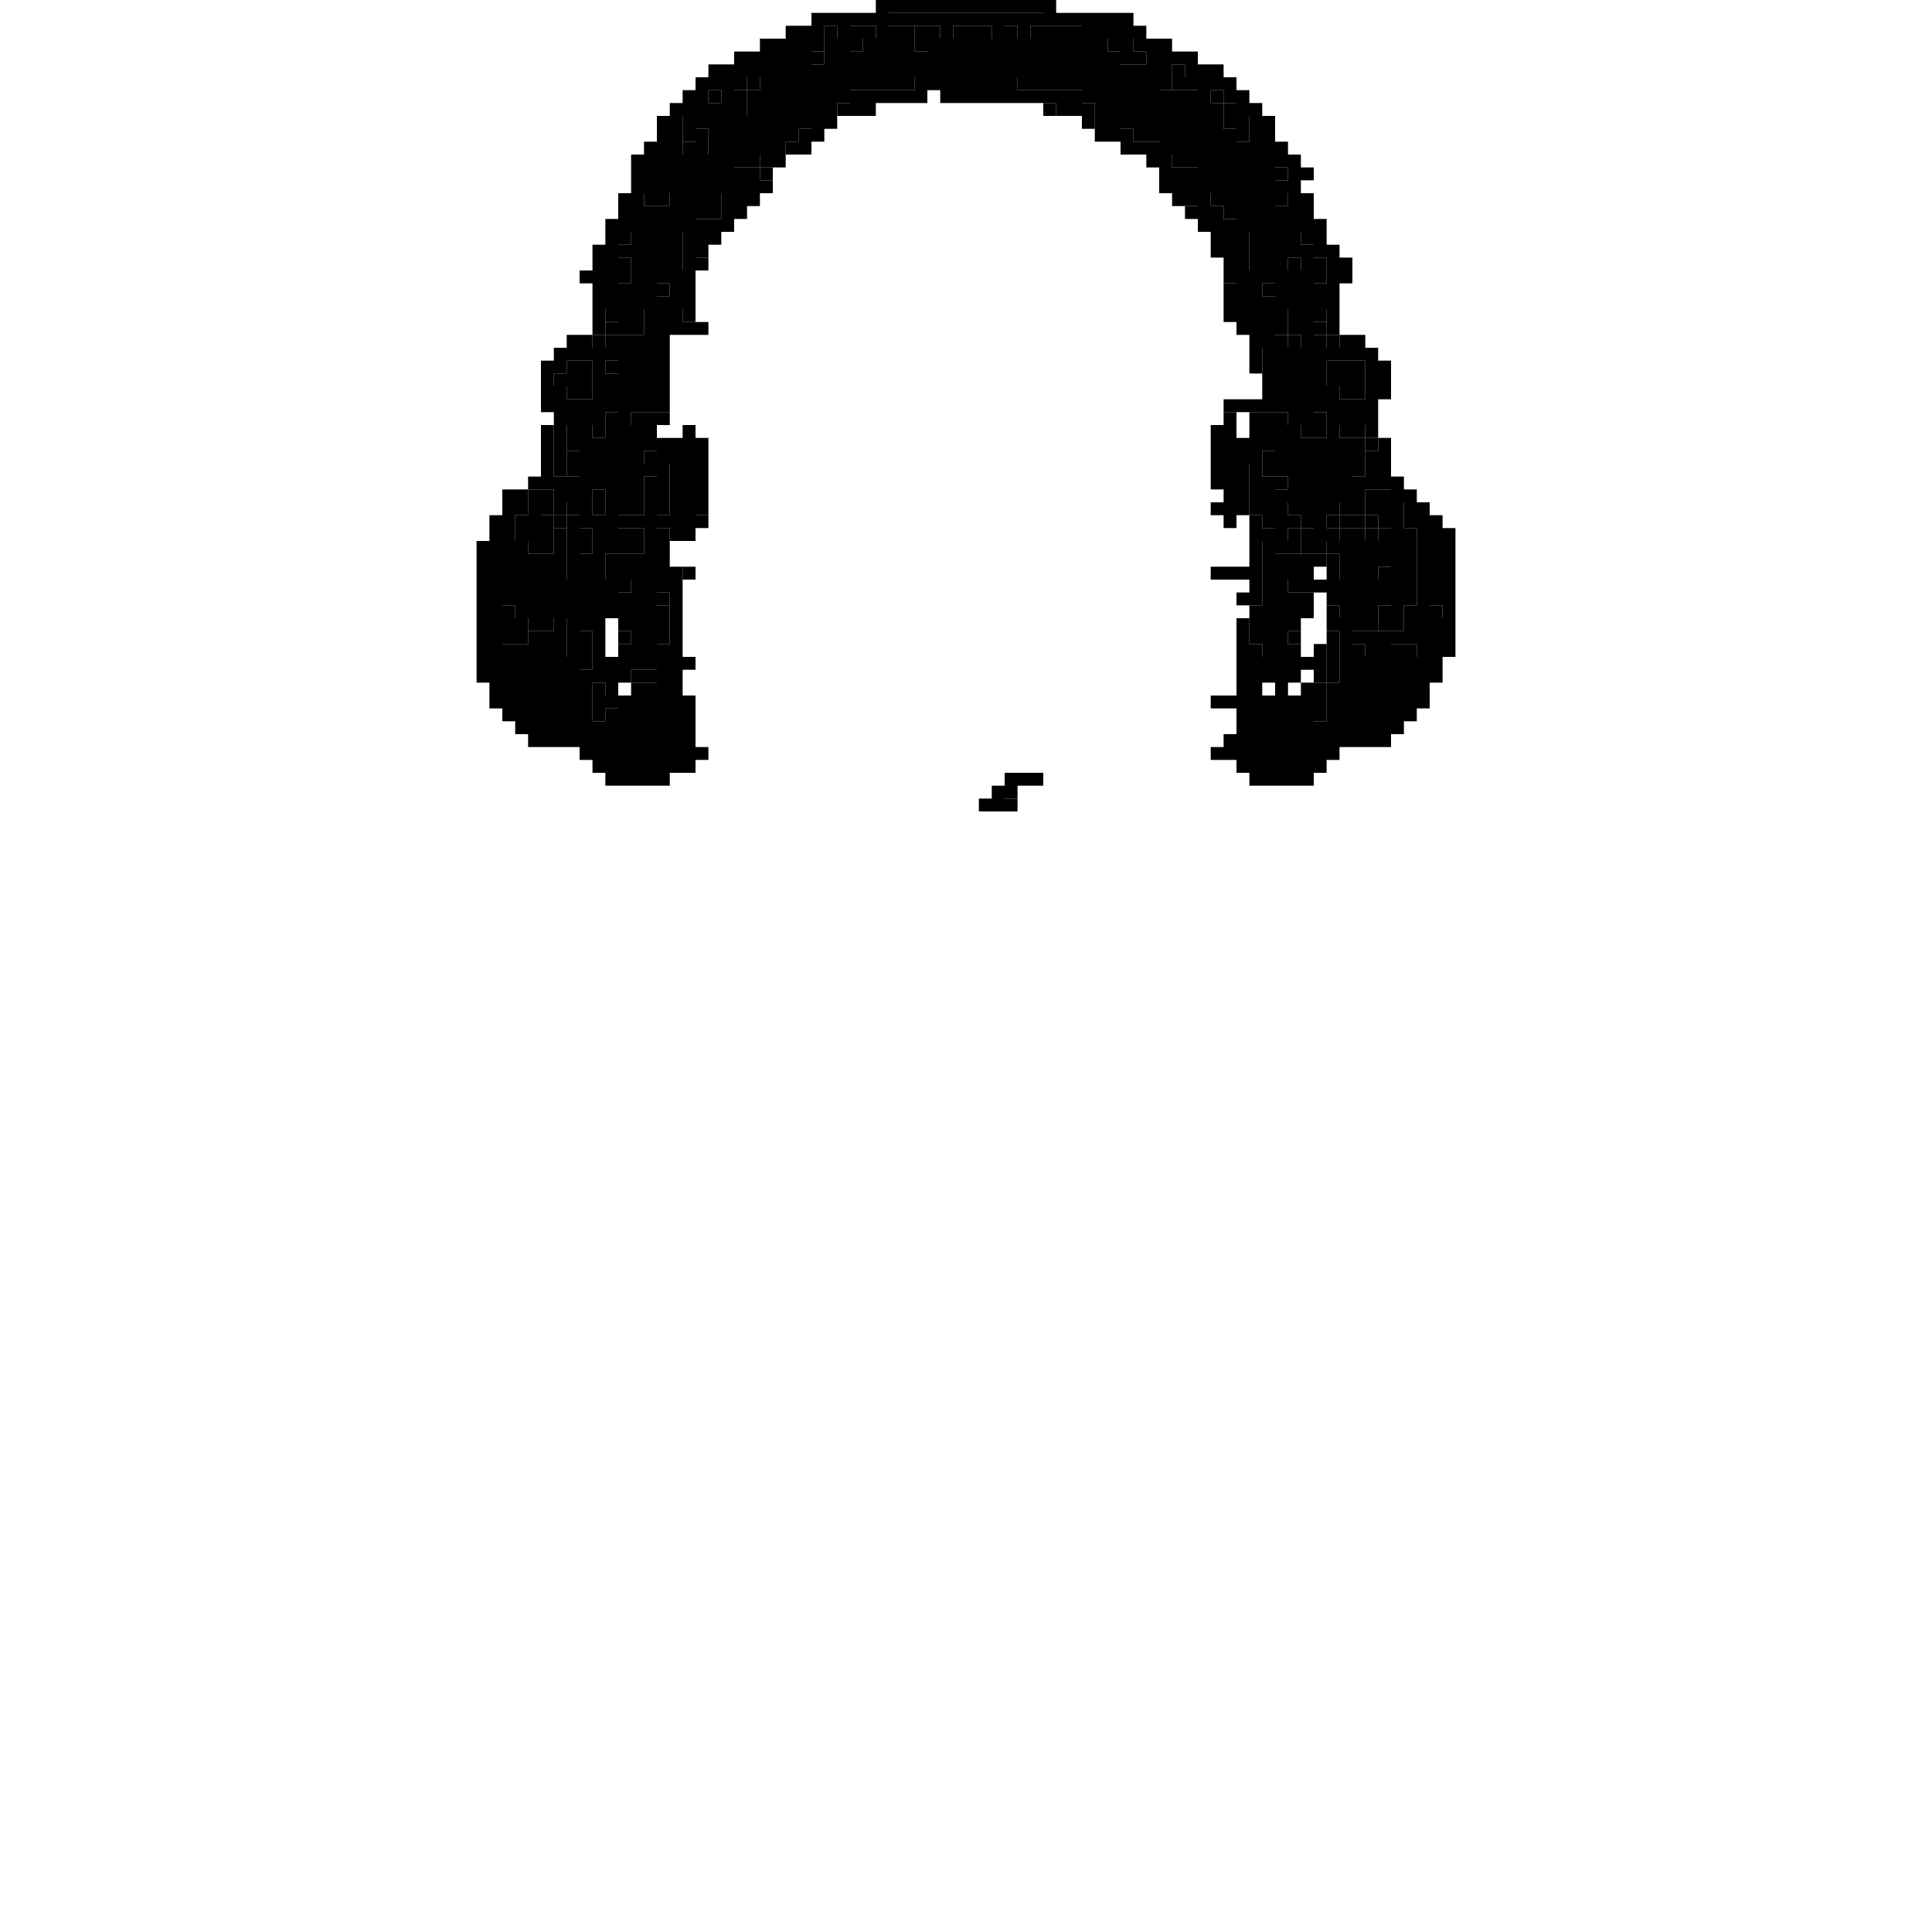
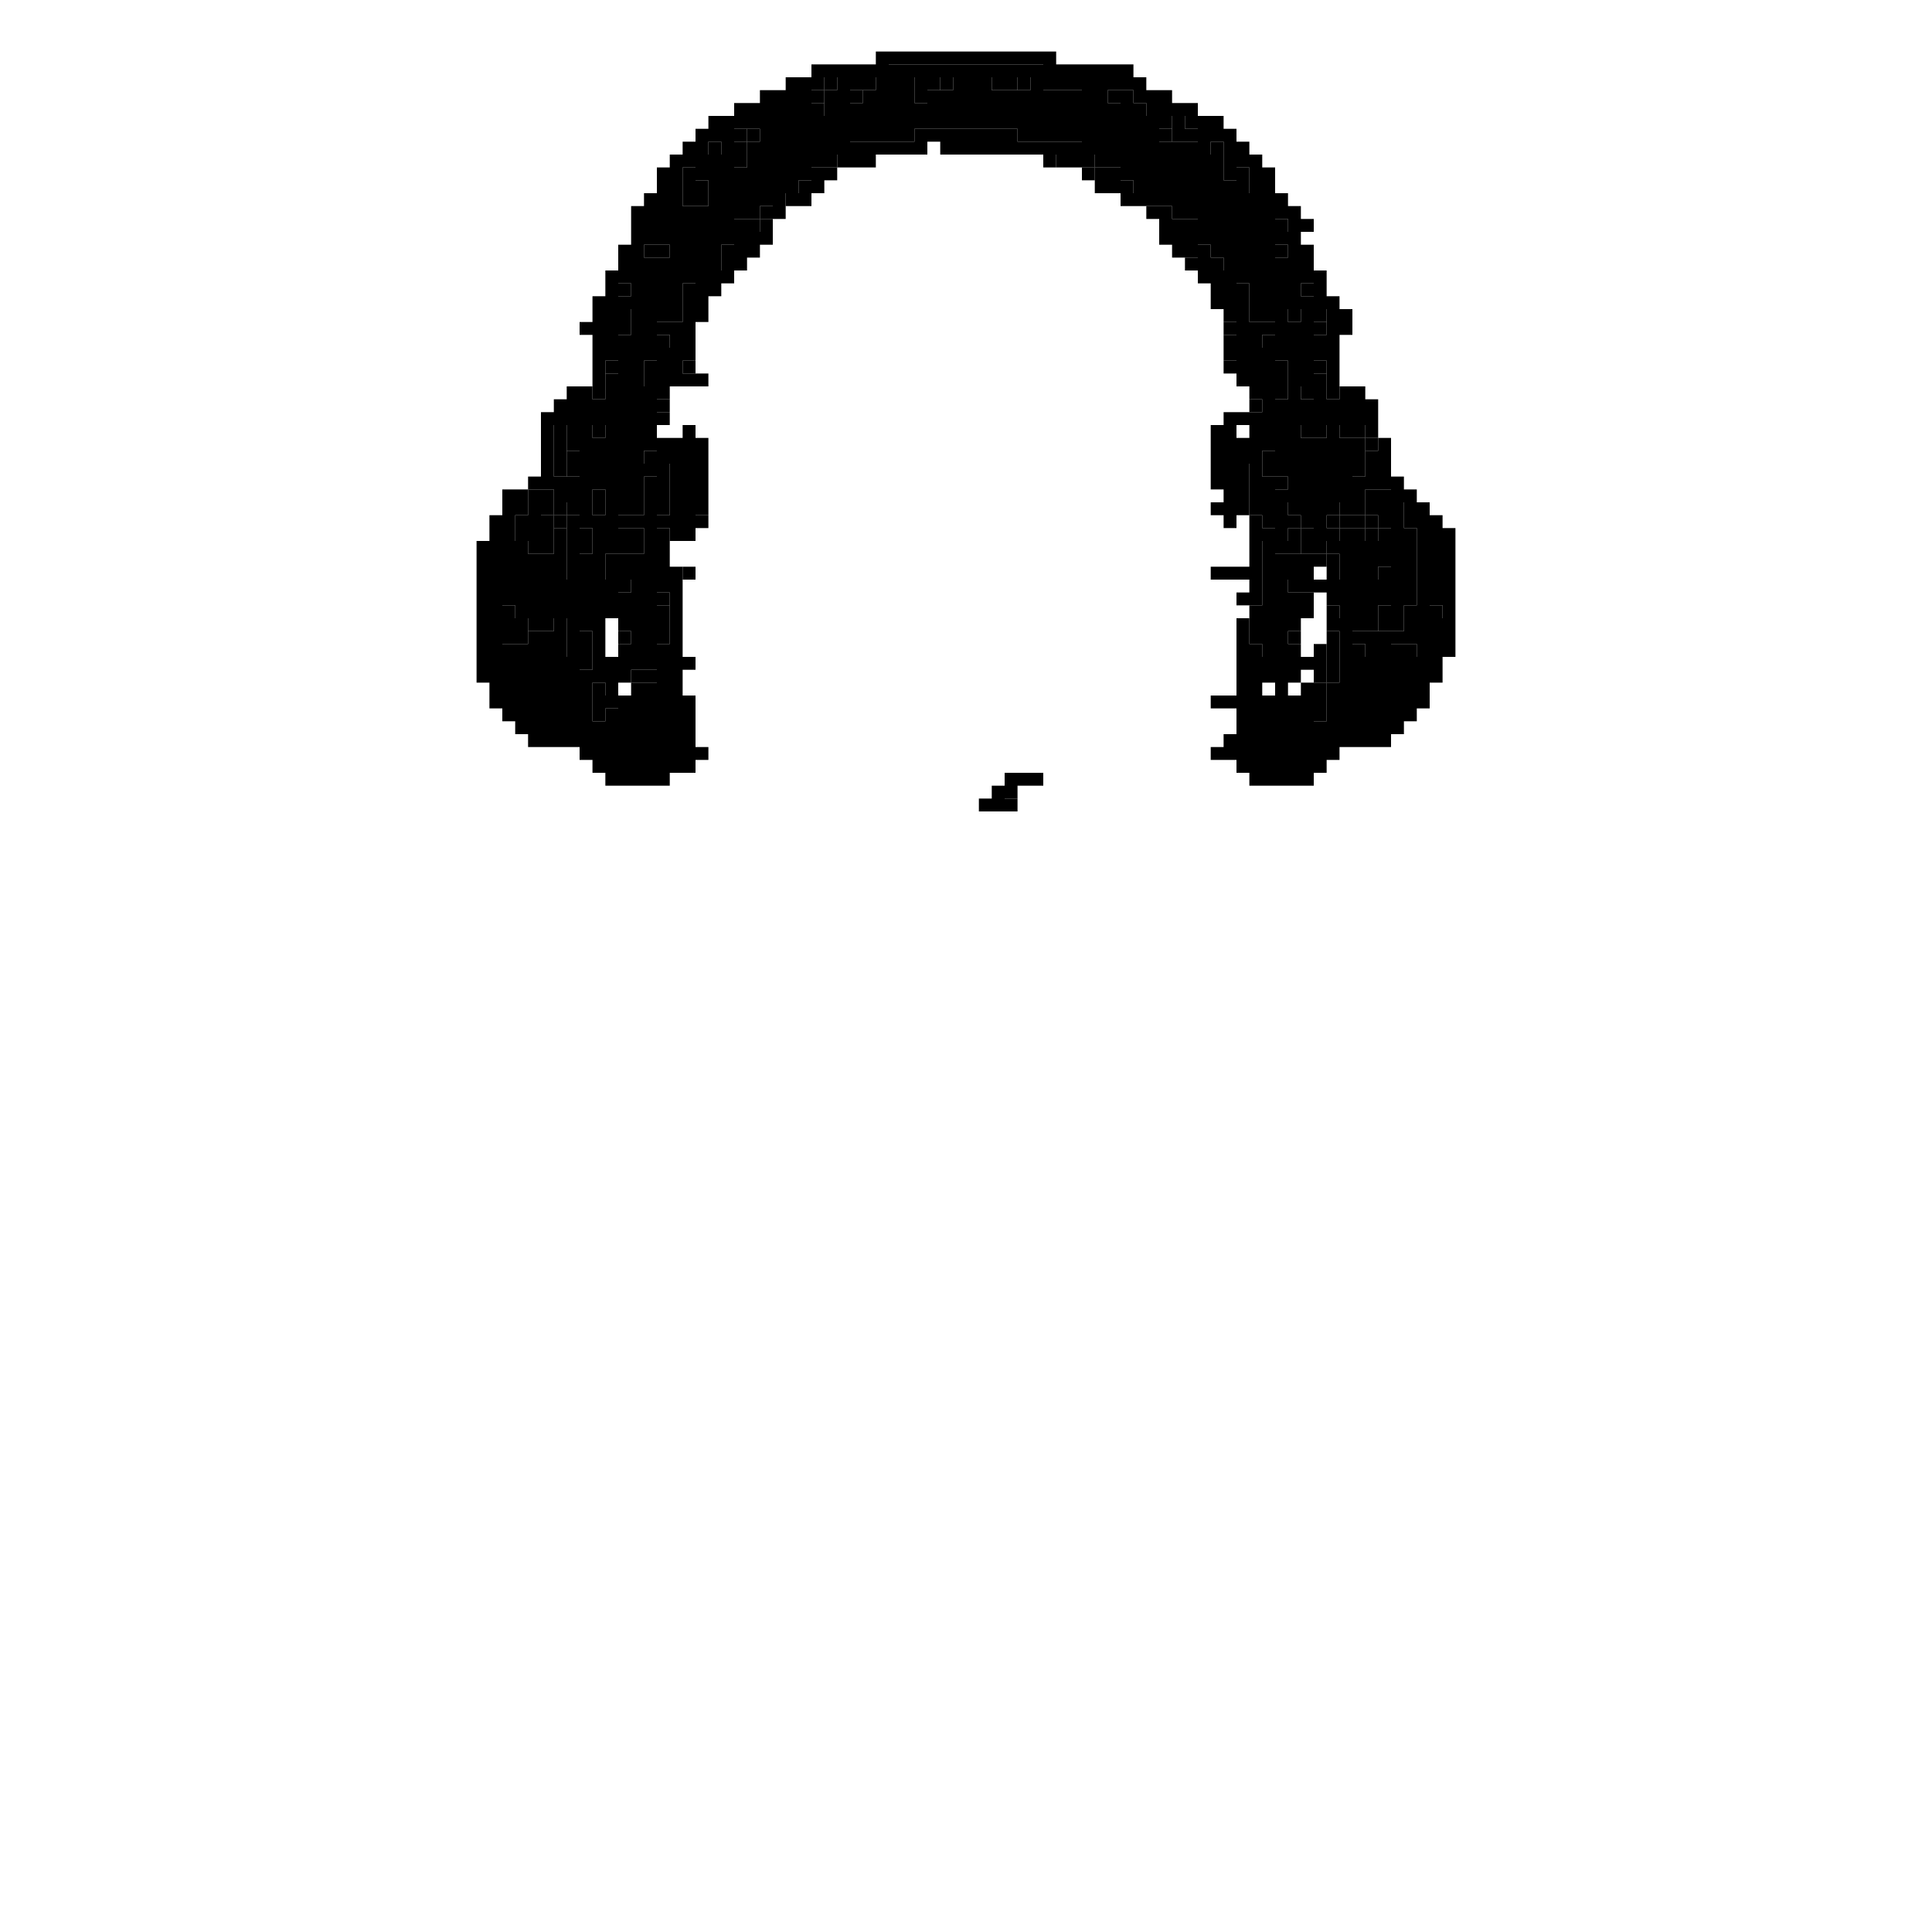
<svg xmlns="http://www.w3.org/2000/svg" viewBox="0 0 150 150">
  <g data-camada="acessorio" data-pronto="sim">
-     <path class="acessorio" d="M47 25h1v1h-1zM102 25h1v1h-1zM46 26h1v1h-1zM103 26h1v1h-1zM104 33h1v1h-1zM105 34h1v1h-1zM105 35h1v1h-1zM105 36h1v1h-1zM104 39h1v1h-1zM105 40h1v1h-1zM43 41h1v1h-1zM51 41h1v1h-1zM106 41h1v1h-1zM42 42h1v1h-1zM50 42h1v1h-1zM98 42h1v1h-1zM47 43h4v1h-4zM98 43h5v1h-5zM47 44h4v1h-4zM98 44h4v1h-4zM49 45h2v1h-2zM98 45h2v1h-2zM48 46h3v1h-3zM98 46h4v1h-4zM48 47h4v1h-4zM97 47h5v1h-5zM111 47h1v1h-1zM43 48h1v1h-1zM48 48h4v1h-4zM97 48h4v1h-4zM41 49h3v1h-3zM49 49h3v1h-3zM97 49h3v1h-3zM105 49h3v1h-3zM39 50h5v1h-5zM48 50h3v1h-3zM98 50h3v1h-3zM106 50h4v1h-4zM45 51h1v1h-1zM103 51h1v1h-1zM49 52h2v1h-2zM103 52h1v1h-1zM46 53h1v1h-1zM102 53h1v1h-1zM46 54h2v1h-2zM102 54h1v1h-1zM46 55h1v1h-1zM102 55h1v1h-1z" />
-     <path class="acessorio-luz" d="M69 1h12v1h-12zM64 2h1v1h-1zM66 2h2v1h-2zM73 2h1v1h-1zM77 2h1v1h-1zM79 2h1v1h-1zM81 2h3v1h-3zM63 3h1v1h-1zM86 3h2v1h-2zM87 4h2v1h-2zM91 5h1v1h-1zM57 6h1v1h-1zM91 6h2v1h-2zM55 7h1v1h-1zM94 7h1v1h-1zM95 8h1v1h-1zM53 9h1v1h-1zM95 9h2v1h-2zM53 10h1v1h-1zM96 10h1v1h-1zM50 15h1v1h-1zM48 18h1v1h-1zM101 18h1v1h-1zM102 20h1v1h-1zM99 26h1v1h-1zM44 28h2v1h-2zM103 28h3v1h-3zM43 29h3v1h-3zM103 29h3v1h-3zM44 30h2v1h-2zM104 30h2v1h-2zM95 31h1v1h-1zM43 33h1v1h-1zM105 33h1v1h-1zM43 34h1v1h-1zM106 34h1v1h-1zM43 35h1v1h-1zM50 35h1v1h-1zM98 35h1v1h-1zM43 36h1v1h-1zM51 36h1v1h-1zM97 36h1v1h-1zM50 37h2v1h-2zM97 37h3v1h-3zM41 38h2v1h-2zM46 38h1v1h-1zM50 38h2v1h-2zM97 38h2v1h-2zM106 38h2v1h-2zM41 39h2v1h-2zM44 39h1v1h-1zM46 39h1v1h-1zM50 39h2v1h-2zM97 39h3v1h-3zM106 39h3v1h-3zM40 40h2v1h-2zM43 40h1v1h-1zM48 40h3v1h-3zM98 40h3v1h-3zM103 40h1v1h-1zM107 40h2v1h-2zM40 41h2v1h-2zM45 41h1v1h-1zM50 41h1v1h-1zM99 41h1v1h-1zM101 41h1v1h-1zM104 41h1v1h-1zM108 41h2v1h-2zM39 42h2v1h-2zM44 42h2v1h-2zM48 42h2v1h-2zM99 42h2v1h-2zM103 42h2v1h-2zM108 42h2v1h-2zM39 43h3v1h-3zM44 43h1v1h-1zM104 43h1v1h-1zM108 43h2v1h-2zM39 44h3v1h-3zM44 44h1v1h-1zM104 44h1v1h-1zM107 44h3v1h-3zM39 45h3v1h-3zM108 45h2v1h-2zM39 46h3v1h-3zM108 46h2v1h-2zM40 47h2v1h-2zM103 47h1v1h-1zM107 47h2v1h-2zM41 48h1v1h-1zM107 48h2v1h-2zM45 49h1v1h-1zM103 49h1v1h-1zM45 50h1v1h-1zM103 50h1v1h-1z" />
-     <path class="acessorio-sombra" d="M71 2h2v1h-2zM78 2h1v1h-1zM66 3h1v1h-1zM71 3h1v1h-1zM63 4h1v1h-1zM58 6h1v1h-1zM90 6h1v1h-1zM57 7h1v1h-1zM57 8h1v1h-1zM54 10h1v1h-1zM53 11h2v1h-2zM99 13h1v1h-1zM51 15h1v1h-1zM99 15h1v1h-1zM48 20h1v1h-1zM100 20h1v1h-1zM48 21h1v1h-1zM102 21h1v1h-1zM47 24h1v1h-1zM102 24h1v1h-1zM44 35h1v1h-1zM44 36h1v1h-1zM51 46h1v1h-1z" />
-     <path class="branco" d="M71 6h8v1h-8zM66 7h6v1h-6zM73 7h11v1h-11zM65 8h3v1h-3zM82 8h3v1h-3zM63 9h2v1h-2zM85 9h2v1h-2zM62 10h2v1h-2zM85 10h3v1h-3zM61 11h2v1h-2zM87 11h3v1h-3zM59 12h1v1h-1zM90 12h1v1h-1zM57 13h2v1h-2zM90 13h3v1h-3zM57 14h3v1h-3zM90 14h3v1h-3zM56 15h3v1h-3zM91 15h3v1h-3zM56 16h2v1h-2zM93 16h2v1h-2zM54 17h3v1h-3zM93 17h3v1h-3zM53 18h3v1h-3zM94 18h3v1h-3zM53 19h2v1h-2zM94 19h3v1h-3zM53 20h1v1h-1zM95 20h2v1h-2zM51 21h3v1h-3zM96 21h3v1h-3zM52 22h2v1h-2zM95 22h3v1h-3zM51 23h3v1h-3zM95 23h4v1h-4zM50 24h3v1h-3zM96 24h4v1h-4zM50 25h4v1h-4zM96 25h4v1h-4zM48 26h4v1h-4zM97 26h2v1h-2zM100 26h1v1h-1zM48 27h3v1h-3zM98 27h4v1h-4zM47 28h4v1h-4zM98 28h4v1h-4zM48 29h3v1h-3zM98 29h4v1h-4zM48 30h4v1h-4zM98 30h4v1h-4zM48 31h4v1h-4zM96 31h6v1h-6zM47 32h2v1h-2zM100 32h3v1h-3zM46 33h1v1h-1zM101 33h2v1h-2z" />
-     <path class="contorno" d="M68 0h14v1h-14zM63 1h6v1h-6zM81 1h7v1h-7zM61 2h3v1h-3zM65 2h1v1h-1zM68 2h3v1h-3zM74 2h3v1h-3zM80 2h1v1h-1zM84 2h5v1h-5zM59 3h4v1h-4zM64 3h2v1h-2zM67 3h4v1h-4zM72 3h14v1h-14zM88 3h3v1h-3zM57 4h6v1h-6zM64 4h23v1h-23zM89 4h4v1h-4zM55 5h36v1h-36zM92 5h3v1h-3zM54 6h3v1h-3zM59 6h12v1h-12zM79 6h11v1h-11zM93 6h3v1h-3zM53 7h2v1h-2zM56 7h1v1h-1zM58 7h8v1h-8zM84 7h10v1h-10zM95 7h2v1h-2zM52 8h5v1h-5zM58 8h7v1h-7zM81 8h1v1h-1zM85 8h10v1h-10zM96 8h2v1h-2zM51 9h2v1h-2zM54 9h9v1h-9zM84 9h1v1h-1zM87 9h8v1h-8zM97 9h2v1h-2zM51 10h2v1h-2zM55 10h7v1h-7zM88 10h8v1h-8zM97 10h2v1h-2zM50 11h3v1h-3zM55 11h6v1h-6zM90 11h10v1h-10zM49 12h10v1h-10zM60 12h1v1h-1zM89 12h1v1h-1zM91 12h10v1h-10zM49 13h8v1h-8zM59 13h1v1h-1zM93 13h6v1h-6zM100 13h2v1h-2zM49 14h8v1h-8zM93 14h8v1h-8zM48 15h2v1h-2zM52 15h4v1h-4zM94 15h5v1h-5zM100 15h2v1h-2zM48 16h8v1h-8zM92 16h1v1h-1zM95 16h7v1h-7zM47 17h7v1h-7zM96 17h7v1h-7zM47 18h1v1h-1zM49 18h4v1h-4zM97 18h4v1h-4zM102 18h1v1h-1zM46 19h7v1h-7zM97 19h7v1h-7zM46 20h2v1h-2zM49 20h4v1h-4zM54 20h1v1h-1zM97 20h3v1h-3zM101 20h1v1h-1zM103 20h2v1h-2zM45 21h3v1h-3zM49 21h2v1h-2zM95 21h1v1h-1zM99 21h3v1h-3zM103 21h2v1h-2zM46 22h6v1h-6zM98 22h6v1h-6zM46 23h5v1h-5zM99 23h5v1h-5zM46 24h1v1h-1zM48 24h2v1h-2zM53 24h1v1h-1zM95 24h1v1h-1zM100 24h2v1h-2zM103 24h1v1h-1zM46 25h1v1h-1zM48 25h2v1h-2zM100 25h2v1h-2zM103 25h1v1h-1zM44 26h2v1h-2zM47 26h1v1h-1zM101 26h2v1h-2zM104 26h2v1h-2zM43 27h5v1h-5zM51 27h1v1h-1zM97 27h1v1h-1zM102 27h5v1h-5zM42 28h2v1h-2zM46 28h1v1h-1zM51 28h1v1h-1zM97 28h1v1h-1zM102 28h1v1h-1zM106 28h2v1h-2zM42 29h1v1h-1zM46 29h2v1h-2zM51 29h1v1h-1zM102 29h1v1h-1zM106 29h2v1h-2zM42 30h2v1h-2zM46 30h2v1h-2zM102 30h2v1h-2zM106 30h2v1h-2zM42 31h6v1h-6zM102 31h5v1h-5zM43 32h4v1h-4zM49 32h3v1h-3zM95 32h1v1h-1zM97 32h3v1h-3zM103 32h4v1h-4zM42 33h1v1h-1zM44 33h2v1h-2zM47 33h4v1h-4zM53 33h1v1h-1zM94 33h2v1h-2zM97 33h4v1h-4zM103 33h1v1h-1zM106 33h1v1h-1zM42 34h1v1h-1zM44 34h11v1h-11zM94 34h11v1h-11zM107 34h1v1h-1zM42 35h1v1h-1zM45 35h5v1h-5zM51 35h4v1h-4zM94 35h4v1h-4zM99 35h6v1h-6zM106 35h2v1h-2zM42 36h1v1h-1zM45 36h6v1h-6zM52 36h3v1h-3zM94 36h3v1h-3zM98 36h7v1h-7zM106 36h2v1h-2zM41 37h9v1h-9zM52 37h3v1h-3zM94 37h3v1h-3zM100 37h9v1h-9zM39 38h2v1h-2zM43 38h3v1h-3zM47 38h3v1h-3zM52 38h3v1h-3zM95 38h2v1h-2zM99 38h7v1h-7zM108 38h2v1h-2zM39 39h2v1h-2zM43 39h1v1h-1zM45 39h1v1h-1zM47 39h3v1h-3zM52 39h3v1h-3zM94 39h3v1h-3zM100 39h4v1h-4zM105 39h1v1h-1zM109 39h2v1h-2zM38 40h2v1h-2zM42 40h1v1h-1zM44 40h4v1h-4zM51 40h3v1h-3zM95 40h1v1h-1zM97 40h1v1h-1zM101 40h2v1h-2zM104 40h1v1h-1zM106 40h1v1h-1zM109 40h3v1h-3zM38 41h2v1h-2zM42 41h1v1h-1zM44 41h1v1h-1zM46 41h4v1h-4zM52 41h2v1h-2zM97 41h2v1h-2zM100 41h1v1h-1zM102 41h2v1h-2zM105 41h1v1h-1zM107 41h1v1h-1zM110 41h3v1h-3zM37 42h2v1h-2zM41 42h1v1h-1zM43 42h1v1h-1zM46 42h2v1h-2zM51 42h1v1h-1zM97 42h1v1h-1zM101 42h2v1h-2zM105 42h3v1h-3zM110 42h3v1h-3zM37 43h2v1h-2zM42 43h2v1h-2zM45 43h2v1h-2zM51 43h1v1h-1zM97 43h1v1h-1zM103 43h1v1h-1zM105 43h3v1h-3zM110 43h3v1h-3zM37 44h2v1h-2zM42 44h2v1h-2zM45 44h2v1h-2zM51 44h2v1h-2zM96 44h2v1h-2zM103 44h1v1h-1zM105 44h2v1h-2zM110 44h3v1h-3zM37 45h2v1h-2zM42 45h7v1h-7zM51 45h2v1h-2zM97 45h1v1h-1zM100 45h8v1h-8zM110 45h3v1h-3zM37 46h2v1h-2zM42 46h6v1h-6zM52 46h1v1h-1zM96 46h2v1h-2zM103 46h5v1h-5zM110 46h3v1h-3zM37 47h3v1h-3zM42 47h6v1h-6zM52 47h1v1h-1zM104 47h3v1h-3zM109 47h2v1h-2zM112 47h1v1h-1zM37 48h4v1h-4zM42 48h1v1h-1zM44 48h3v1h-3zM52 48h1v1h-1zM96 48h1v1h-1zM103 48h4v1h-4zM109 48h4v1h-4zM37 49h4v1h-4zM44 49h1v1h-1zM46 49h1v1h-1zM48 49h1v1h-1zM52 49h1v1h-1zM96 49h1v1h-1zM100 49h1v1h-1zM104 49h1v1h-1zM108 49h5v1h-5zM37 50h2v1h-2zM44 50h1v1h-1zM46 50h1v1h-1zM51 50h2v1h-2zM96 50h2v1h-2zM102 50h1v1h-1zM104 50h2v1h-2zM110 50h3v1h-3zM37 51h8v1h-8zM46 51h8v1h-8zM96 51h7v1h-7zM104 51h8v1h-8zM37 52h12v1h-12zM51 52h2v1h-2zM96 52h5v1h-5zM102 52h1v1h-1zM104 52h8v1h-8zM38 53h8v1h-8zM47 53h1v1h-1zM49 53h4v1h-4zM96 53h2v1h-2zM99 53h1v1h-1zM101 53h1v1h-1zM103 53h8v1h-8zM38 54h8v1h-8zM48 54h6v1h-6zM94 54h8v1h-8zM103 54h8v1h-8zM39 55h7v1h-7zM47 55h7v1h-7zM96 55h6v1h-6zM103 55h7v1h-7zM40 56h14v1h-14zM96 56h13v1h-13zM41 57h13v1h-13zM95 57h13v1h-13zM45 58h10v1h-10zM94 58h10v1h-10zM46 59h8v1h-8zM96 59h7v1h-7zM47 60h5v1h-5zM97 60h5v1h-5zM77 61h1v1h-1zM76 62h3v1h-3z" />
-     <path class="pele" d="M54 25h1v1h-1zM54 40h1v1h-1zM53 44h1v1h-1zM94 44h2v1h-2zM78 60h3v1h-3zM78 61h1v1h-1z" />
+     <path class="acessorio" d="M47 29h1v1h-1zM102 29h1v1h-1zM46 30h1v1h-1zM103 30h1v1h-1zM104 33h1v1h-1zM105 34h1v1h-1zM105 35h1v1h-1zM105 36h1v1h-1zM104 39h1v1h-1zM105 40h1v1h-1zM43 41h1v1h-1zM51 41h1v1h-1zM106 41h1v1h-1zM42 42h1v1h-1zM50 42h1v1h-1zM98 42h1v1h-1zM47 43h4v1h-4zM98 43h5v1h-5zM47 44h4v1h-4zM98 44h4v1h-4zM49 45h2v1h-2zM98 45h2v1h-2zM48 46h3v1h-3zM98 46h4v1h-4zM48 47h4v1h-4zM97 47h5v1h-5zM111 47h1v1h-1zM43 48h1v1h-1zM48 48h4v1h-4zM97 48h4v1h-4zM41 49h3v1h-3zM49 49h3v1h-3zM97 49h3v1h-3zM105 49h3v1h-3zM39 50h5v1h-5zM48 50h3v1h-3zM98 50h3v1h-3zM106 50h4v1h-4zM45 51h1v1h-1zM103 51h1v1h-1zM49 52h2v1h-2zM103 52h1v1h-1zM46 53h1v1h-1zM102 53h1v1h-1zM46 54h2v1h-2zM102 54h1v1h-1zM46 55h1v1h-1zM102 55h1v1h-1z" />
+     <path class="acessorio-luz" d="M69 5h12v1h-12zM64 6h1v1h-1zM66 6h2v1h-2zM73 6h1v1h-1zM77 6h1v1h-1zM79 6h1v1h-1zM81 6h3v1h-3zM63 7h1v1h-1zM86 7h2v1h-2zM87 8h2v1h-2zM91 9h1v1h-1zM57 10h1v1h-1zM91 10h2v1h-2zM55 11h1v1h-1zM94 11h1v1h-1zM95 12h1v1h-1zM53 13h1v1h-1zM95 13h2v1h-2zM53 14h1v1h-1zM96 14h1v1h-1zM50 19h1v1h-1zM48 22h1v1h-1zM101 22h1v1h-1zM102 24h1v1h-1zM99 30h1v1h-1zM95 32h1v1h-1zM43 33h1v1h-1zM105 33h1v1h-1zM43 34h1v1h-1zM106 34h1v1h-1zM43 35h1v1h-1zM50 35h1v1h-1zM98 35h1v1h-1zM43 36h1v1h-1zM51 36h1v1h-1zM97 36h1v1h-1zM50 37h2v1h-2zM97 37h3v1h-3zM41 38h2v1h-2zM46 38h1v1h-1zM50 38h2v1h-2zM97 38h2v1h-2zM106 38h2v1h-2zM41 39h2v1h-2zM44 39h1v1h-1zM46 39h1v1h-1zM50 39h2v1h-2zM97 39h3v1h-3zM106 39h3v1h-3zM40 40h2v1h-2zM43 40h1v1h-1zM48 40h3v1h-3zM98 40h3v1h-3zM103 40h1v1h-1zM107 40h2v1h-2zM40 41h2v1h-2zM45 41h1v1h-1zM50 41h1v1h-1zM99 41h1v1h-1zM101 41h1v1h-1zM104 41h1v1h-1zM108 41h2v1h-2zM39 42h2v1h-2zM44 42h2v1h-2zM48 42h2v1h-2zM99 42h2v1h-2zM103 42h2v1h-2zM108 42h2v1h-2zM39 43h3v1h-3zM44 43h1v1h-1zM104 43h1v1h-1zM108 43h2v1h-2zM39 44h3v1h-3zM44 44h1v1h-1zM104 44h1v1h-1zM107 44h3v1h-3zM39 45h3v1h-3zM108 45h2v1h-2zM39 46h3v1h-3zM108 46h2v1h-2zM40 47h2v1h-2zM103 47h1v1h-1zM107 47h2v1h-2zM41 48h1v1h-1zM107 48h2v1h-2zM45 49h1v1h-1zM103 49h1v1h-1zM45 50h1v1h-1zM103 50h1v1h-1z" />
+     <path class="acessorio-sombra" d="M71 6h2v1h-2zM78 6h1v1h-1zM66 7h1v1h-1zM71 7h1v1h-1zM63 8h1v1h-1zM58 10h1v1h-1zM90 10h1v1h-1zM57 11h1v1h-1zM57 12h1v1h-1zM54 14h1v1h-1zM53 15h2v1h-2zM99 17h1v1h-1zM51 19h1v1h-1zM99 19h1v1h-1zM48 24h1v1h-1zM100 24h1v1h-1zM48 25h1v1h-1zM102 25h1v1h-1zM47 28h1v1h-1zM102 28h1v1h-1zM44 35h1v1h-1zM44 36h1v1h-1zM51 46h1v1h-1z" />
+     <path class="branco" d="M71 10h8v1h-8zM66 11h6v1h-6zM73 11h11v1h-11zM65 12h3v1h-3zM82 12h3v1h-3zM63 13h2v1h-2zM85 13h2v1h-2zM62 14h2v1h-2zM85 14h3v1h-3zM61 15h2v1h-2zM87 15h3v1h-3zM59 16h1v1h-1zM90 16h1v1h-1zM57 17h2v1h-2zM90 17h3v1h-3zM57 18h3v1h-3zM90 18h3v1h-3zM56 19h3v1h-3zM91 19h3v1h-3zM56 20h2v1h-2zM93 20h2v1h-2zM54 21h3v1h-3zM93 21h3v1h-3zM53 22h3v1h-3zM94 22h3v1h-3zM53 23h2v1h-2zM94 23h3v1h-3zM53 24h1v1h-1zM95 24h2v1h-2zM51 25h3v1h-3zM96 25h3v1h-3zM52 26h2v1h-2zM95 26h3v1h-3zM51 27h3v1h-3zM95 27h4v1h-4zM50 28h3v1h-3zM96 28h4v1h-4zM50 29h4v1h-4zM96 29h4v1h-4zM48 30h4v1h-4zM97 30h2v1h-2zM100 30h1v1h-1zM48 31h3v1h-3zM98 31h4v1h-4zM48 32h4v1h-4zM96 32h6v1h-6zM46 33h1v1h-1zM101 33h2v1h-2z" />
+     <path class="contorno" d="M68 4h14v1h-14zM63 5h6v1h-6zM81 5h7v1h-7zM61 6h3v1h-3zM65 6h1v1h-1zM68 6h3v1h-3zM74 6h3v1h-3zM80 6h1v1h-1zM84 6h5v1h-5zM59 7h4v1h-4zM64 7h2v1h-2zM67 7h4v1h-4zM72 7h14v1h-14zM88 7h3v1h-3zM57 8h6v1h-6zM64 8h23v1h-23zM89 8h4v1h-4zM55 9h36v1h-36zM92 9h3v1h-3zM54 10h3v1h-3zM59 10h12v1h-12zM79 10h11v1h-11zM93 10h3v1h-3zM53 11h2v1h-2zM56 11h1v1h-1zM58 11h8v1h-8zM84 11h10v1h-10zM95 11h2v1h-2zM52 12h5v1h-5zM58 12h7v1h-7zM81 12h1v1h-1zM85 12h10v1h-10zM96 12h2v1h-2zM51 13h2v1h-2zM54 13h9v1h-9zM84 13h1v1h-1zM87 13h8v1h-8zM97 13h2v1h-2zM51 14h2v1h-2zM55 14h7v1h-7zM88 14h8v1h-8zM97 14h2v1h-2zM50 15h3v1h-3zM55 15h6v1h-6zM90 15h10v1h-10zM49 16h10v1h-10zM60 16h1v1h-1zM89 16h1v1h-1zM91 16h10v1h-10zM49 17h8v1h-8zM59 17h1v1h-1zM93 17h6v1h-6zM100 17h2v1h-2zM49 18h8v1h-8zM93 18h8v1h-8zM48 19h2v1h-2zM52 19h4v1h-4zM94 19h5v1h-5zM100 19h2v1h-2zM48 20h8v1h-8zM92 20h1v1h-1zM95 20h7v1h-7zM47 21h7v1h-7zM96 21h7v1h-7zM47 22h1v1h-1zM49 22h4v1h-4zM97 22h4v1h-4zM102 22h1v1h-1zM46 23h7v1h-7zM97 23h7v1h-7zM46 24h2v1h-2zM49 24h4v1h-4zM54 24h1v1h-1zM97 24h3v1h-3zM101 24h1v1h-1zM103 24h2v1h-2zM45 25h3v1h-3zM49 25h2v1h-2zM95 25h1v1h-1zM99 25h3v1h-3zM103 25h2v1h-2zM46 26h6v1h-6zM98 26h6v1h-6zM46 27h5v1h-5zM99 27h5v1h-5zM46 28h1v1h-1zM48 28h2v1h-2zM53 28h1v1h-1zM95 28h1v1h-1zM100 28h2v1h-2zM103 28h1v1h-1zM46 29h1v1h-1zM48 29h2v1h-2zM100 29h2v1h-2zM103 29h1v1h-1zM44 30h2v1h-2zM47 30h1v1h-1zM101 30h2v1h-2zM104 30h2v1h-2zM43 31h5v1h-5zM51 31h1v1h-1zM97 31h1v1h-1zM102 31h5v1h-5zM42 32h6v1h-6zM102 32h5v1h-5zM42 33h1v1h-1zM44 33h2v1h-2zM47 33h4v1h-4zM53 33h1v1h-1zM94 33h2v1h-2zM97 33h4v1h-4zM103 33h1v1h-1zM106 33h1v1h-1zM42 34h1v1h-1zM44 34h11v1h-11zM94 34h11v1h-11zM107 34h1v1h-1zM42 35h1v1h-1zM45 35h5v1h-5zM51 35h4v1h-4zM94 35h4v1h-4zM99 35h6v1h-6zM106 35h2v1h-2zM42 36h1v1h-1zM45 36h6v1h-6zM52 36h3v1h-3zM94 36h3v1h-3zM98 36h7v1h-7zM106 36h2v1h-2zM41 37h9v1h-9zM52 37h3v1h-3zM94 37h3v1h-3zM100 37h9v1h-9zM39 38h2v1h-2zM43 38h3v1h-3zM47 38h3v1h-3zM52 38h3v1h-3zM95 38h2v1h-2zM99 38h7v1h-7zM108 38h2v1h-2zM39 39h2v1h-2zM43 39h1v1h-1zM45 39h1v1h-1zM47 39h3v1h-3zM52 39h3v1h-3zM94 39h3v1h-3zM100 39h4v1h-4zM105 39h1v1h-1zM109 39h2v1h-2zM38 40h2v1h-2zM42 40h1v1h-1zM44 40h4v1h-4zM51 40h3v1h-3zM95 40h1v1h-1zM97 40h1v1h-1zM101 40h2v1h-2zM104 40h1v1h-1zM106 40h1v1h-1zM109 40h3v1h-3zM38 41h2v1h-2zM42 41h1v1h-1zM44 41h1v1h-1zM46 41h4v1h-4zM52 41h2v1h-2zM97 41h2v1h-2zM100 41h1v1h-1zM102 41h2v1h-2zM105 41h1v1h-1zM107 41h1v1h-1zM110 41h3v1h-3zM37 42h2v1h-2zM41 42h1v1h-1zM43 42h1v1h-1zM46 42h2v1h-2zM51 42h1v1h-1zM97 42h1v1h-1zM101 42h2v1h-2zM105 42h3v1h-3zM110 42h3v1h-3zM37 43h2v1h-2zM42 43h2v1h-2zM45 43h2v1h-2zM51 43h1v1h-1zM97 43h1v1h-1zM103 43h1v1h-1zM105 43h3v1h-3zM110 43h3v1h-3zM37 44h2v1h-2zM42 44h2v1h-2zM45 44h2v1h-2zM51 44h2v1h-2zM96 44h2v1h-2zM103 44h1v1h-1zM105 44h2v1h-2zM110 44h3v1h-3zM37 45h2v1h-2zM42 45h7v1h-7zM51 45h2v1h-2zM97 45h1v1h-1zM100 45h8v1h-8zM110 45h3v1h-3zM37 46h2v1h-2zM42 46h6v1h-6zM52 46h1v1h-1zM96 46h2v1h-2zM103 46h5v1h-5zM110 46h3v1h-3zM37 47h3v1h-3zM42 47h6v1h-6zM52 47h1v1h-1zM104 47h3v1h-3zM109 47h2v1h-2zM112 47h1v1h-1zM37 48h4v1h-4zM42 48h1v1h-1zM44 48h3v1h-3zM52 48h1v1h-1zM96 48h1v1h-1zM103 48h4v1h-4zM109 48h4v1h-4zM37 49h4v1h-4zM44 49h1v1h-1zM46 49h1v1h-1zM48 49h1v1h-1zM52 49h1v1h-1zM96 49h1v1h-1zM100 49h1v1h-1zM104 49h1v1h-1zM108 49h5v1h-5zM37 50h2v1h-2zM44 50h1v1h-1zM46 50h1v1h-1zM51 50h2v1h-2zM96 50h2v1h-2zM102 50h1v1h-1zM104 50h2v1h-2zM110 50h3v1h-3zM37 51h8v1h-8zM46 51h8v1h-8zM96 51h7v1h-7zM104 51h8v1h-8zM37 52h12v1h-12zM51 52h2v1h-2zM96 52h5v1h-5zM102 52h1v1h-1zM104 52h8v1h-8zM38 53h8v1h-8zM47 53h1v1h-1zM49 53h4v1h-4zM96 53h2v1h-2zM99 53h1v1h-1zM101 53h1v1h-1zM103 53h8v1h-8zM38 54h8v1h-8zM48 54h6v1h-6zM94 54h8v1h-8zM103 54h8v1h-8zM39 55h7v1h-7zM47 55h7v1h-7zM96 55h6v1h-6zM103 55h7v1h-7zM40 56h14v1h-14zM96 56h13v1h-13zM41 57h13v1h-13zM95 57h13v1h-13zM45 58h10v1h-10zM94 58h10v1h-10zM46 59h8v1h-8zM96 59h7v1h-7zM47 60h5v1h-5zM97 60h5v1h-5zM77 61h1v1h-1zM76 62h3v1h-3z" />
+     <path class="pele" d="M54 29h1v1h-1zM54 40h1v1h-1zM53 44h1v1h-1zM94 44h2v1h-2zM78 60h3v1h-3zM78 61h1v1h-1z" />
  </g>
</svg>
